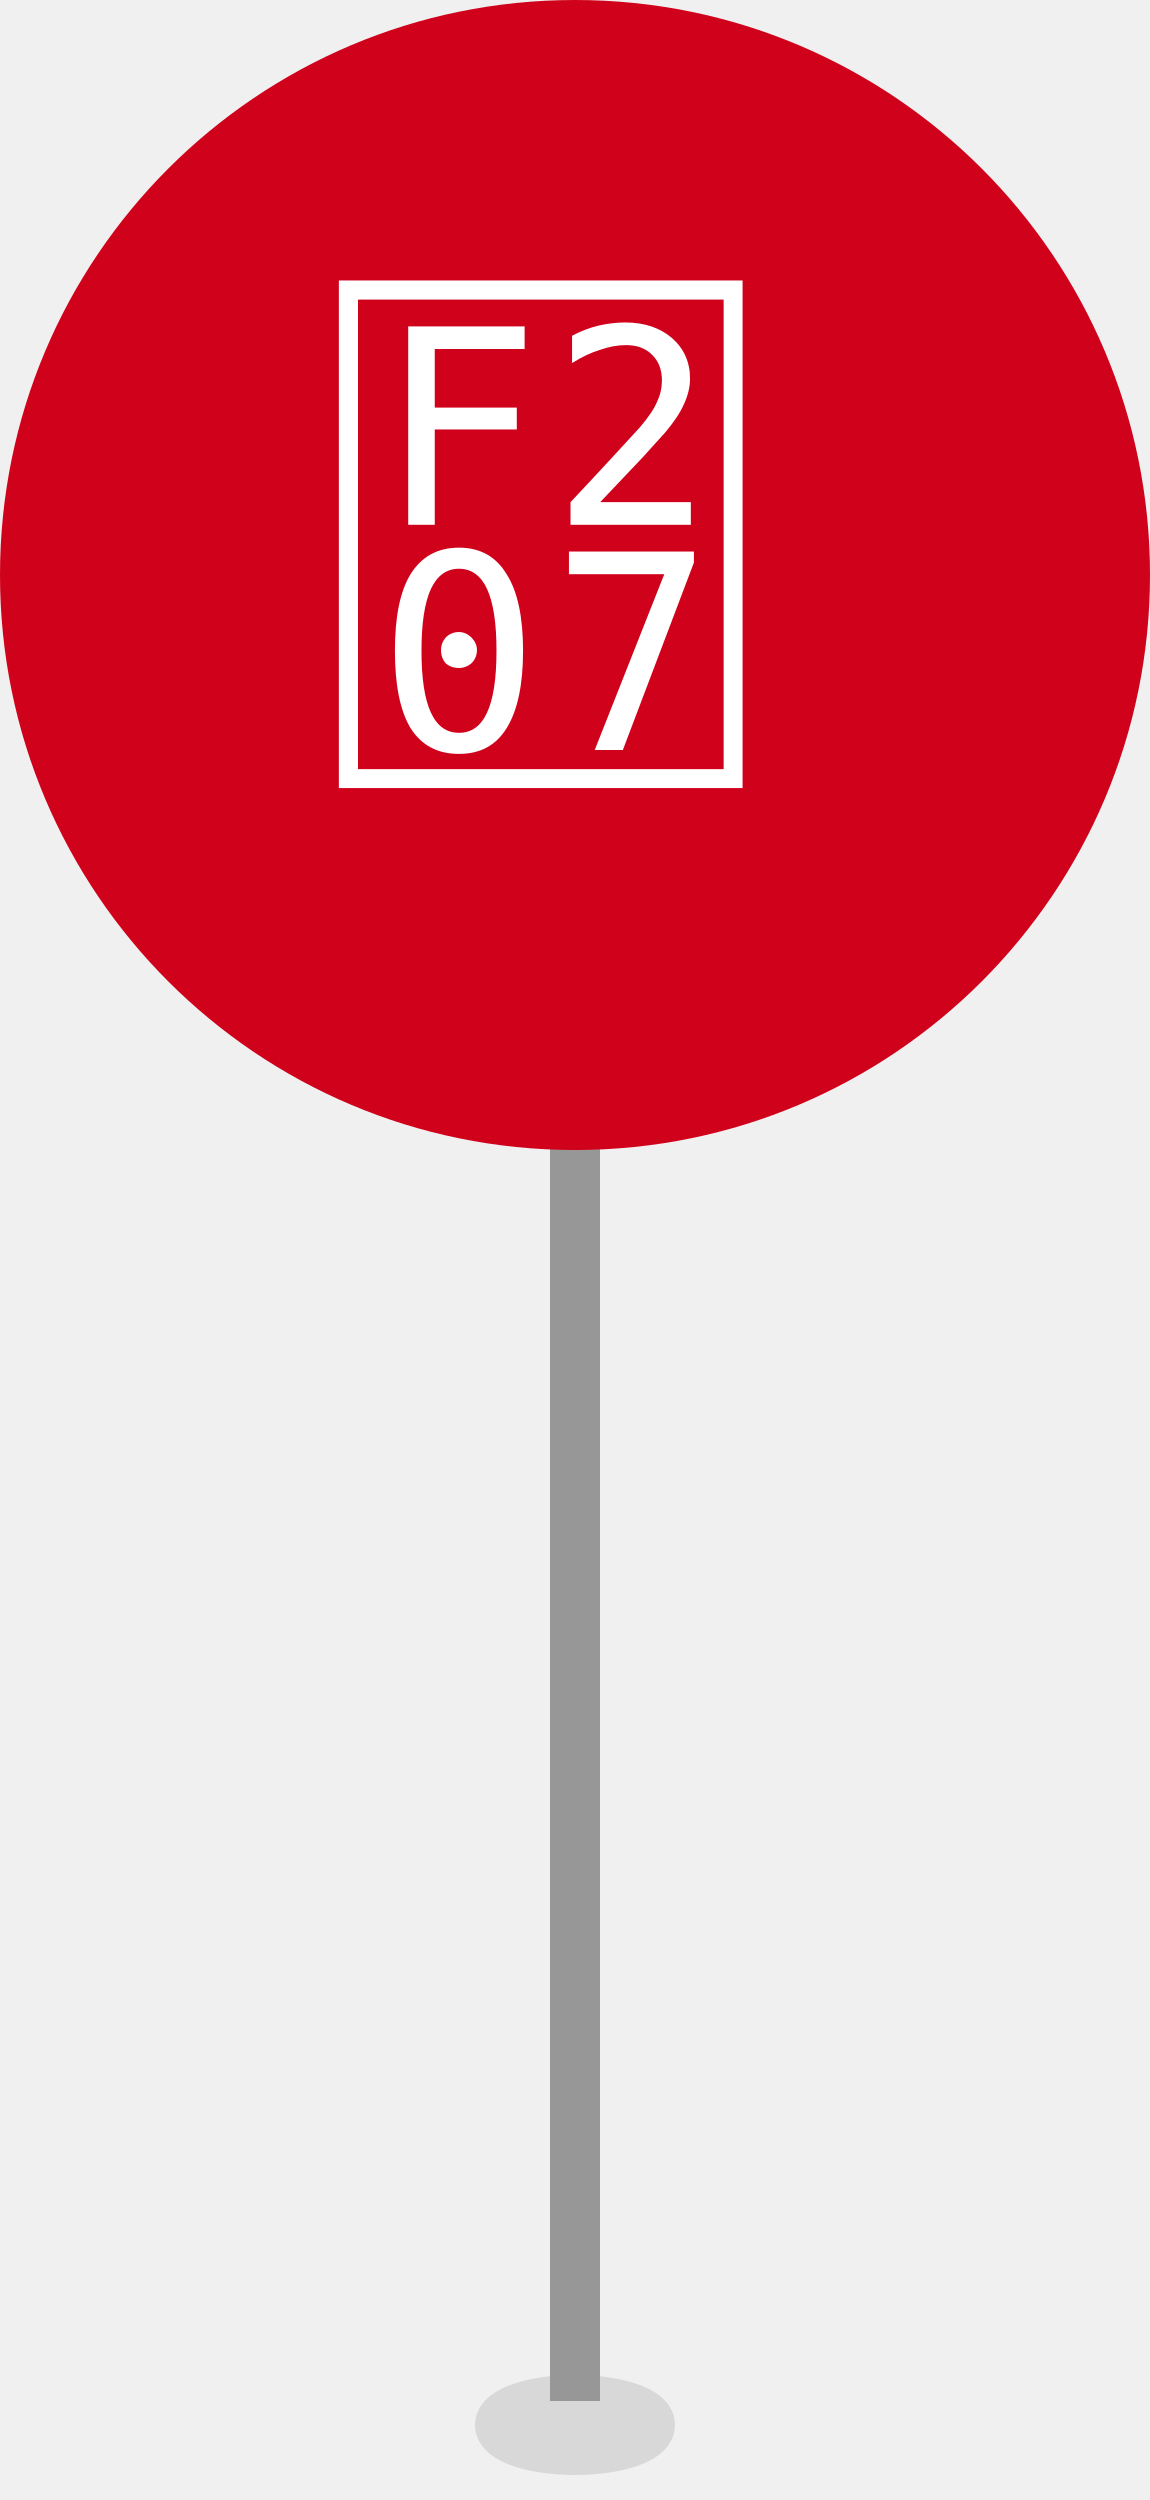
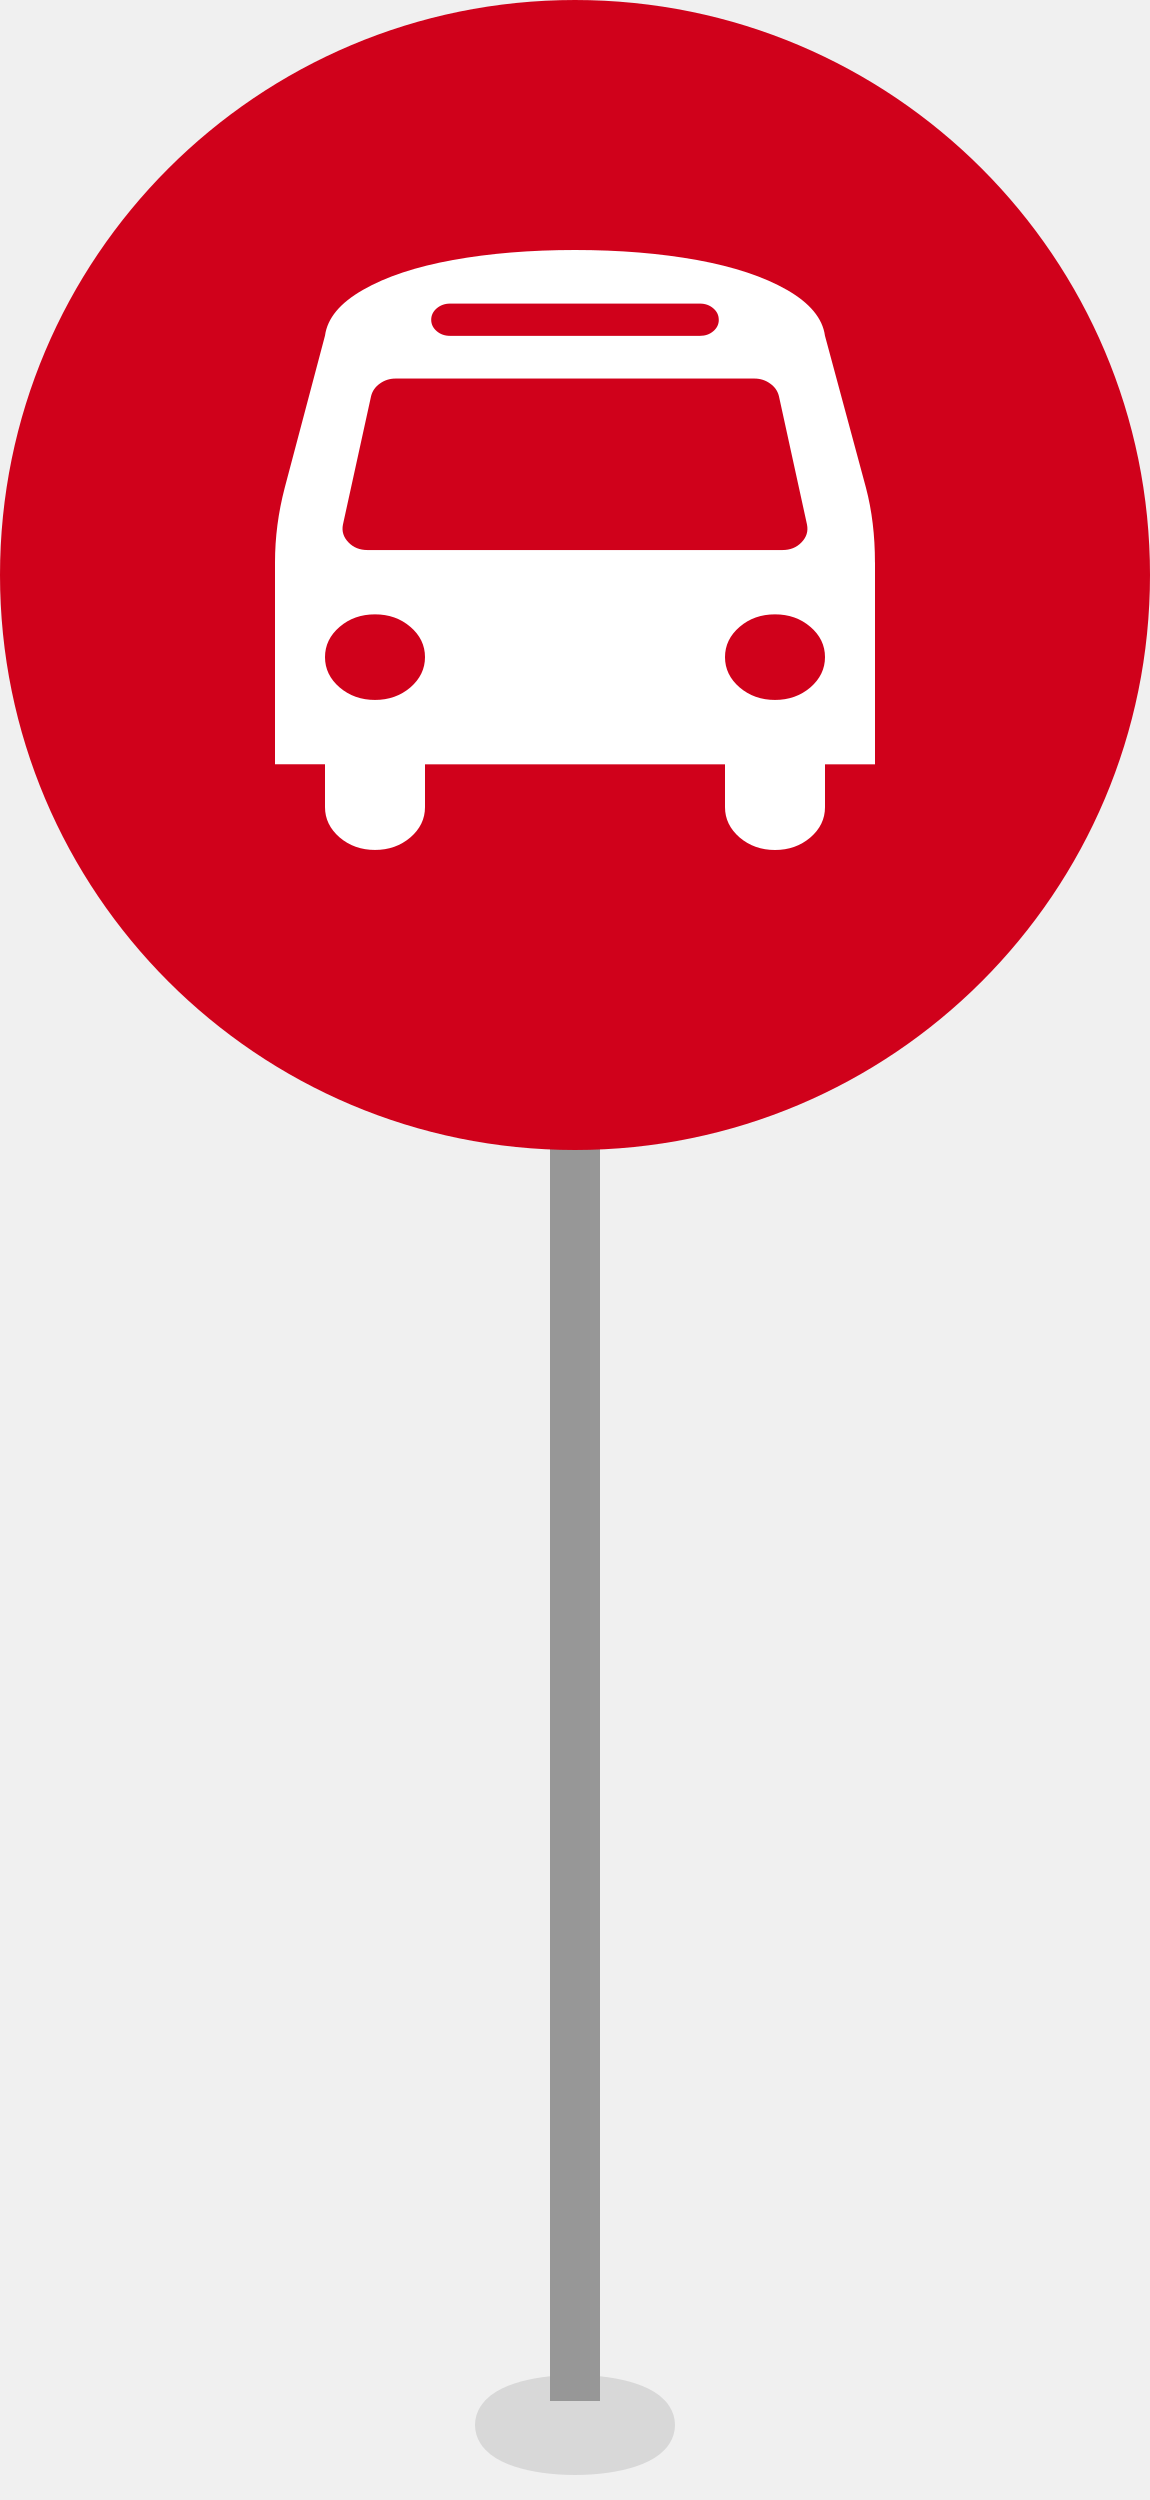
<svg xmlns="http://www.w3.org/2000/svg" width="23" height="50" viewBox="0 0 23 50">
  <g fill="none" fill-rule="evenodd">
    <g>
      <g transform="translate(-8 -86) translate(8 86)">
        <ellipse stroke="#D8D8D8" fill="#D8D8D8" cx="11.5" cy="48.5" rx="1.5" ry=".5" />
        <path d="M11.5 21.5v26.02" stroke="#979797" stroke-linecap="square" />
        <circle fill="#D0011B" cx="11.5" cy="11.5" r="11.5" />
-         <text font-family="FontAwesome" font-size="12" fill="#fff">
-           <tspan x="6.4" y="15"></tspan>
-         </text>
+         <path d="M8.5 13.143c0-.237-.098-.44-.293-.606-.195-.168-.43-.25-.707-.25-.276 0-.512.082-.707.25-.195.167-.293.37-.293.606s.098.438.293.606c.195.166.43.25.707.25.276 0 .512-.084.707-.25.195-.17.293-.37.293-.607zm8 0c0-.237-.098-.44-.293-.606-.195-.168-.43-.25-.707-.25-.276 0-.512.082-.707.25-.195.167-.293.37-.293.606s.098.438.293.606c.195.166.43.25.707.25.276 0 .512-.084.707-.25.195-.17.293-.37.293-.607zm-.36-2.652l-.562-2.57c-.026-.103-.085-.187-.176-.25-.09-.066-.196-.1-.316-.1H7.914c-.12 0-.225.034-.316.1-.09.063-.15.147-.176.25l-.563 2.57c-.027.135.01.253.11.356.098.103.225.154.382.154h8.296c.157 0 .284-.05.383-.154.1-.103.137-.22.11-.355zm-1.765-4.097c0-.09-.036-.165-.11-.228-.072-.062-.16-.094-.265-.094H9c-.104 0-.193.033-.266.095-.073.063-.11.14-.11.228 0 .09.037.165.11.228.073.063.162.094.266.094h5c.104 0 .193-.03.266-.093.073-.062.11-.138.11-.227zm3.125 4.855v4.038h-1v.857c0 .236-.098.438-.293.606-.195.166-.43.25-.707.25-.276 0-.512-.084-.707-.25-.195-.17-.293-.37-.293-.607v-.857h-6v.857c0 .236-.098.438-.293.606-.195.166-.43.25-.707.25-.276 0-.512-.084-.707-.25-.195-.17-.293-.37-.293-.607v-.857h-1v-4.038c0-.5.065-.998.195-1.494l.805-3.04c.047-.348.3-.654.762-.917.46-.264 1.06-.462 1.797-.596.736-.133 1.55-.2 2.44-.2.89 0 1.704.067 2.44.2.738.135 1.337.333 1.798.597.46.263.715.57.762.917l.82 3.04c.12.456.18.954.18 1.494z" fill="#fff" />
      </g>
    </g>
  </g>
</svg>
